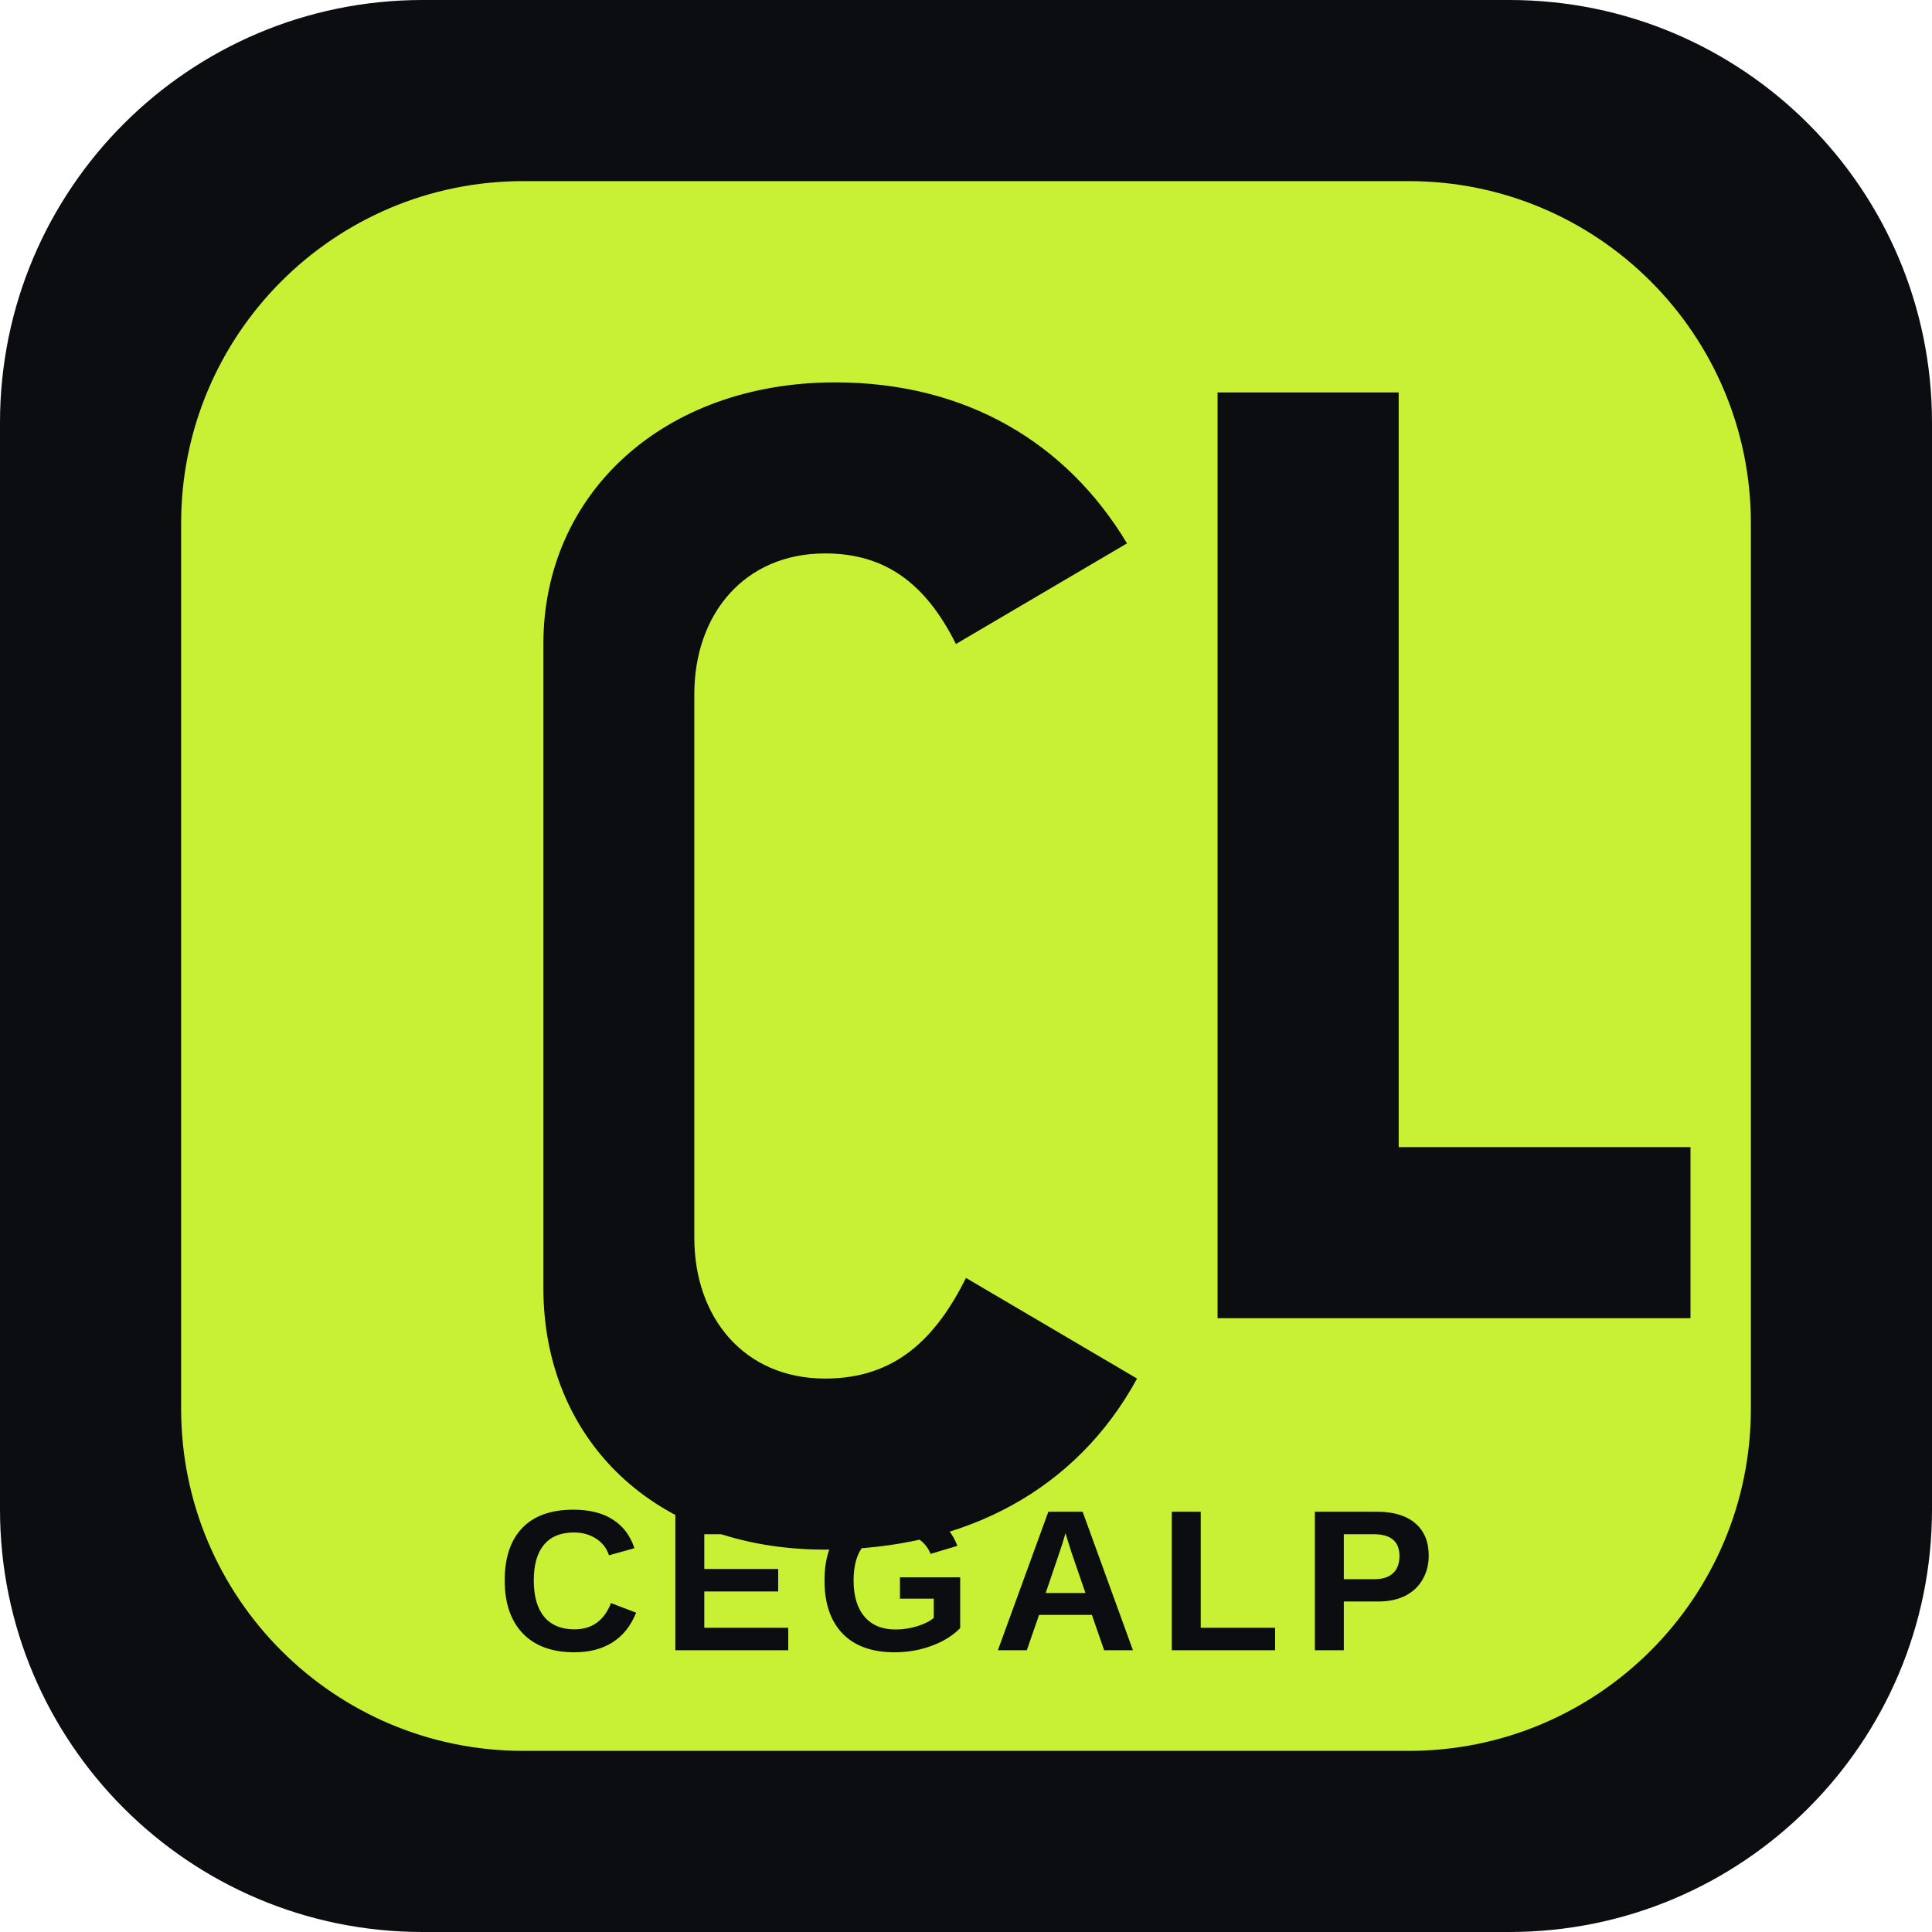
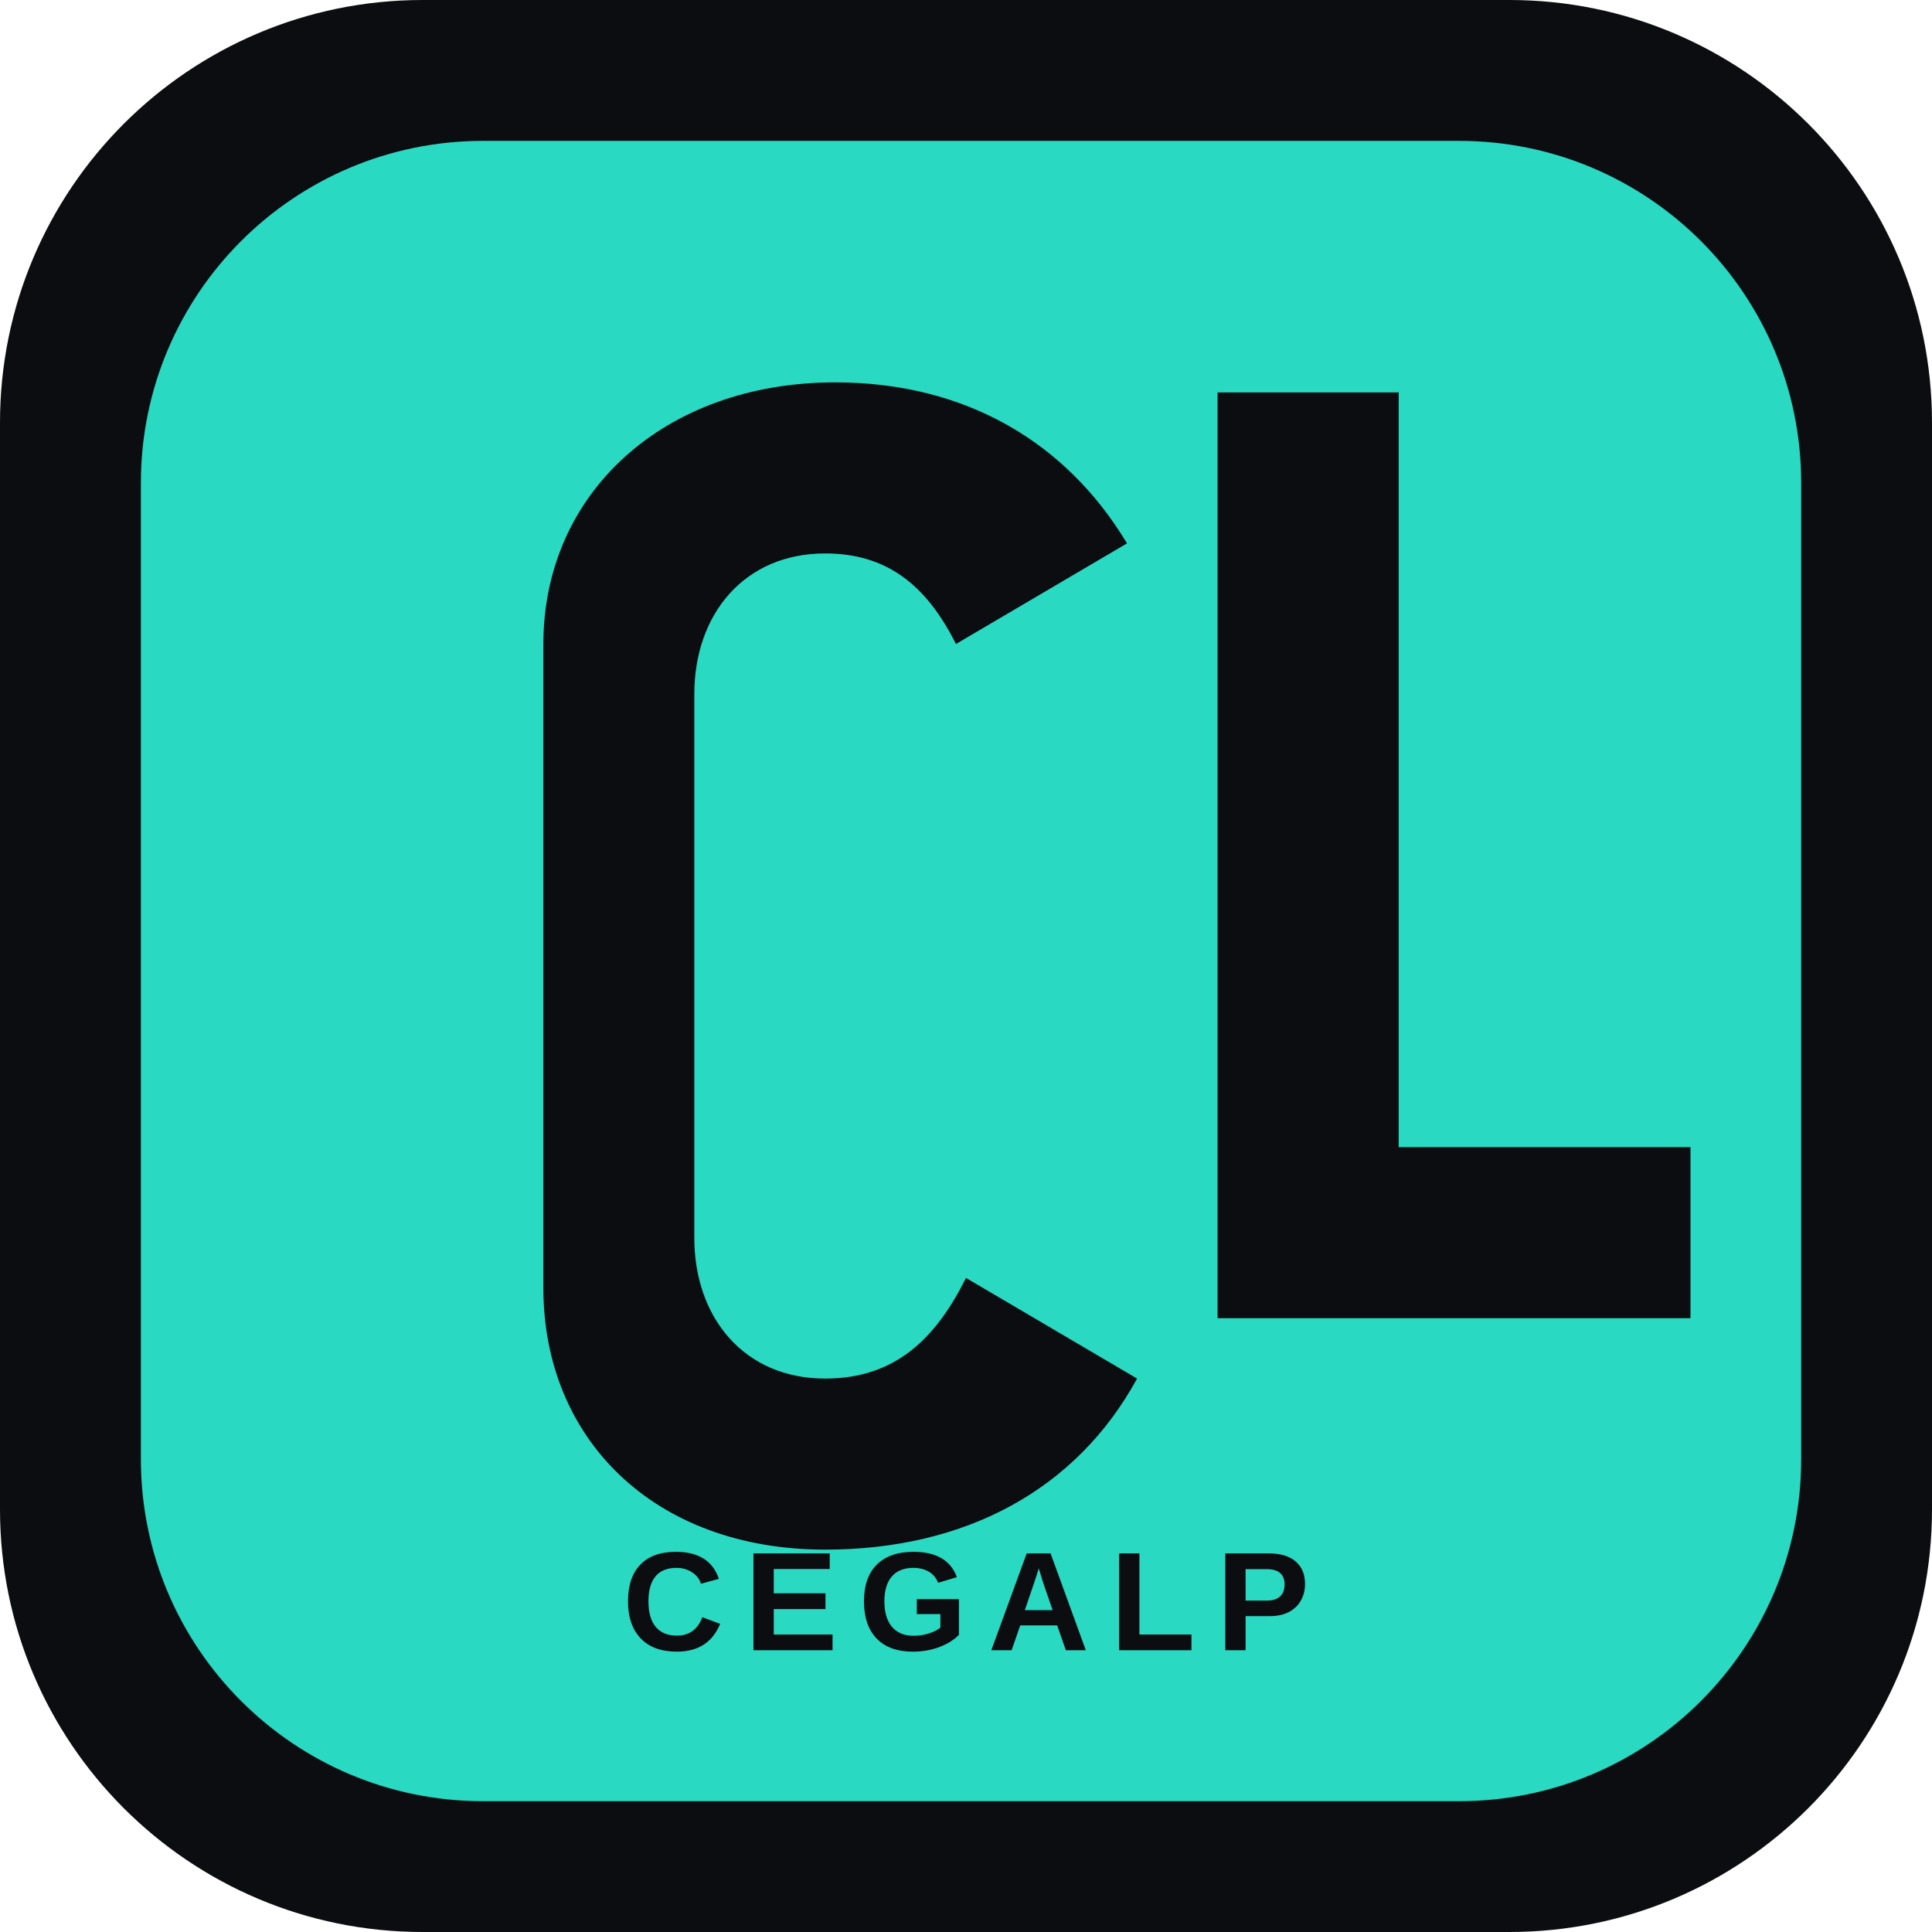
<svg xmlns="http://www.w3.org/2000/svg" width="192" height="192" viewBox="0 0 192 192" role="img" aria-label="CEGALP">
  <rect width="192" height="192" rx="42" fill="#0c0d10" />
-   <rect x="18" y="18" width="156" height="156" rx="34" fill="#c8f135" />
+   <rect x="14" y="14" width="165" height="165" rx="34" fill="#29d9c2" />
  <path d="M54 64c0-15 12-26 29-26 13 0 23 6 29 16l-17 10c-3-6-7-9-13-9-8 0-13 6-13 14v54c0 8 5 14 13 14 7 0 11-4 14-10l17 10c-6 11-17 17-31 17-17 0-28-11-28-26V64Z" fill="#0c0d10" />
  <path d="M121 39h18v75h29v17h-47V39Z" fill="#0c0d10" />
-   <text x="96" y="164" text-anchor="middle" font-family="Arial, sans-serif" font-size="20" font-weight="900" letter-spacing="2" fill="#0c0d10">CEGALP</text>
+   <text x="96" y="164" text-anchor="middle" font-family="Arial, sans-serif" font-size="14" font-weight="900" letter-spacing="2" fill="#0c0d10">CEGALP</text>
</svg>
